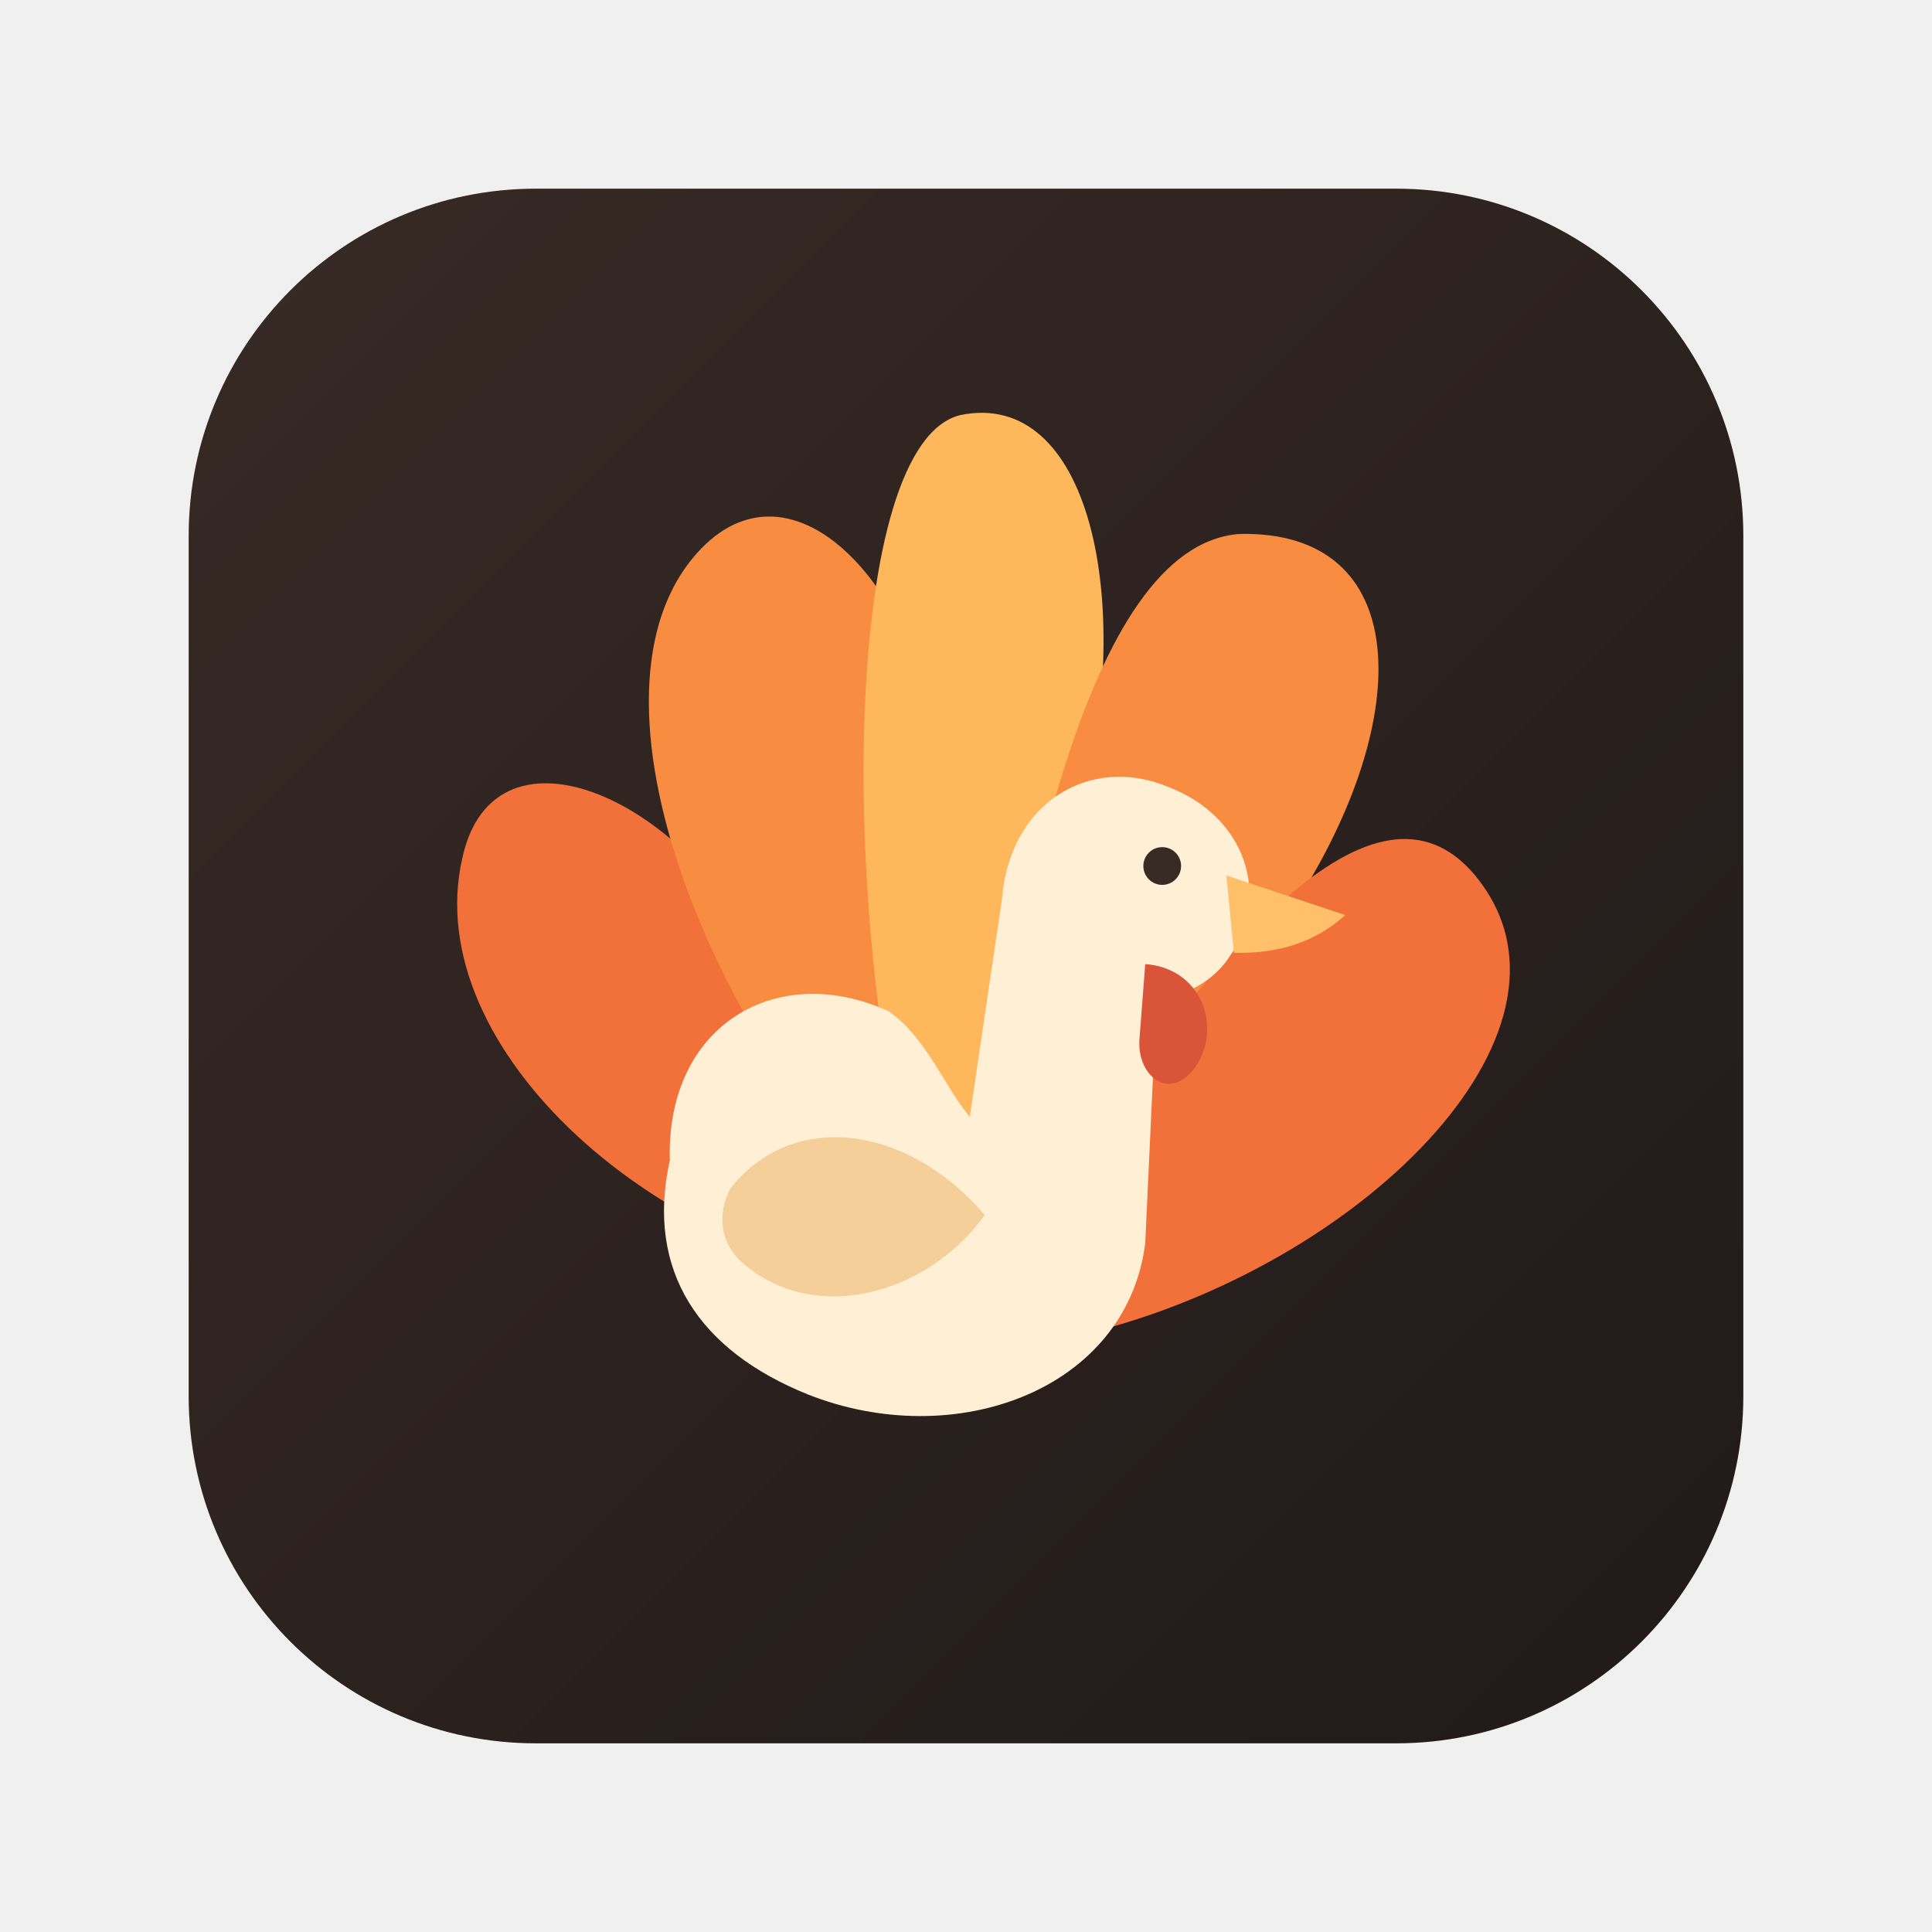
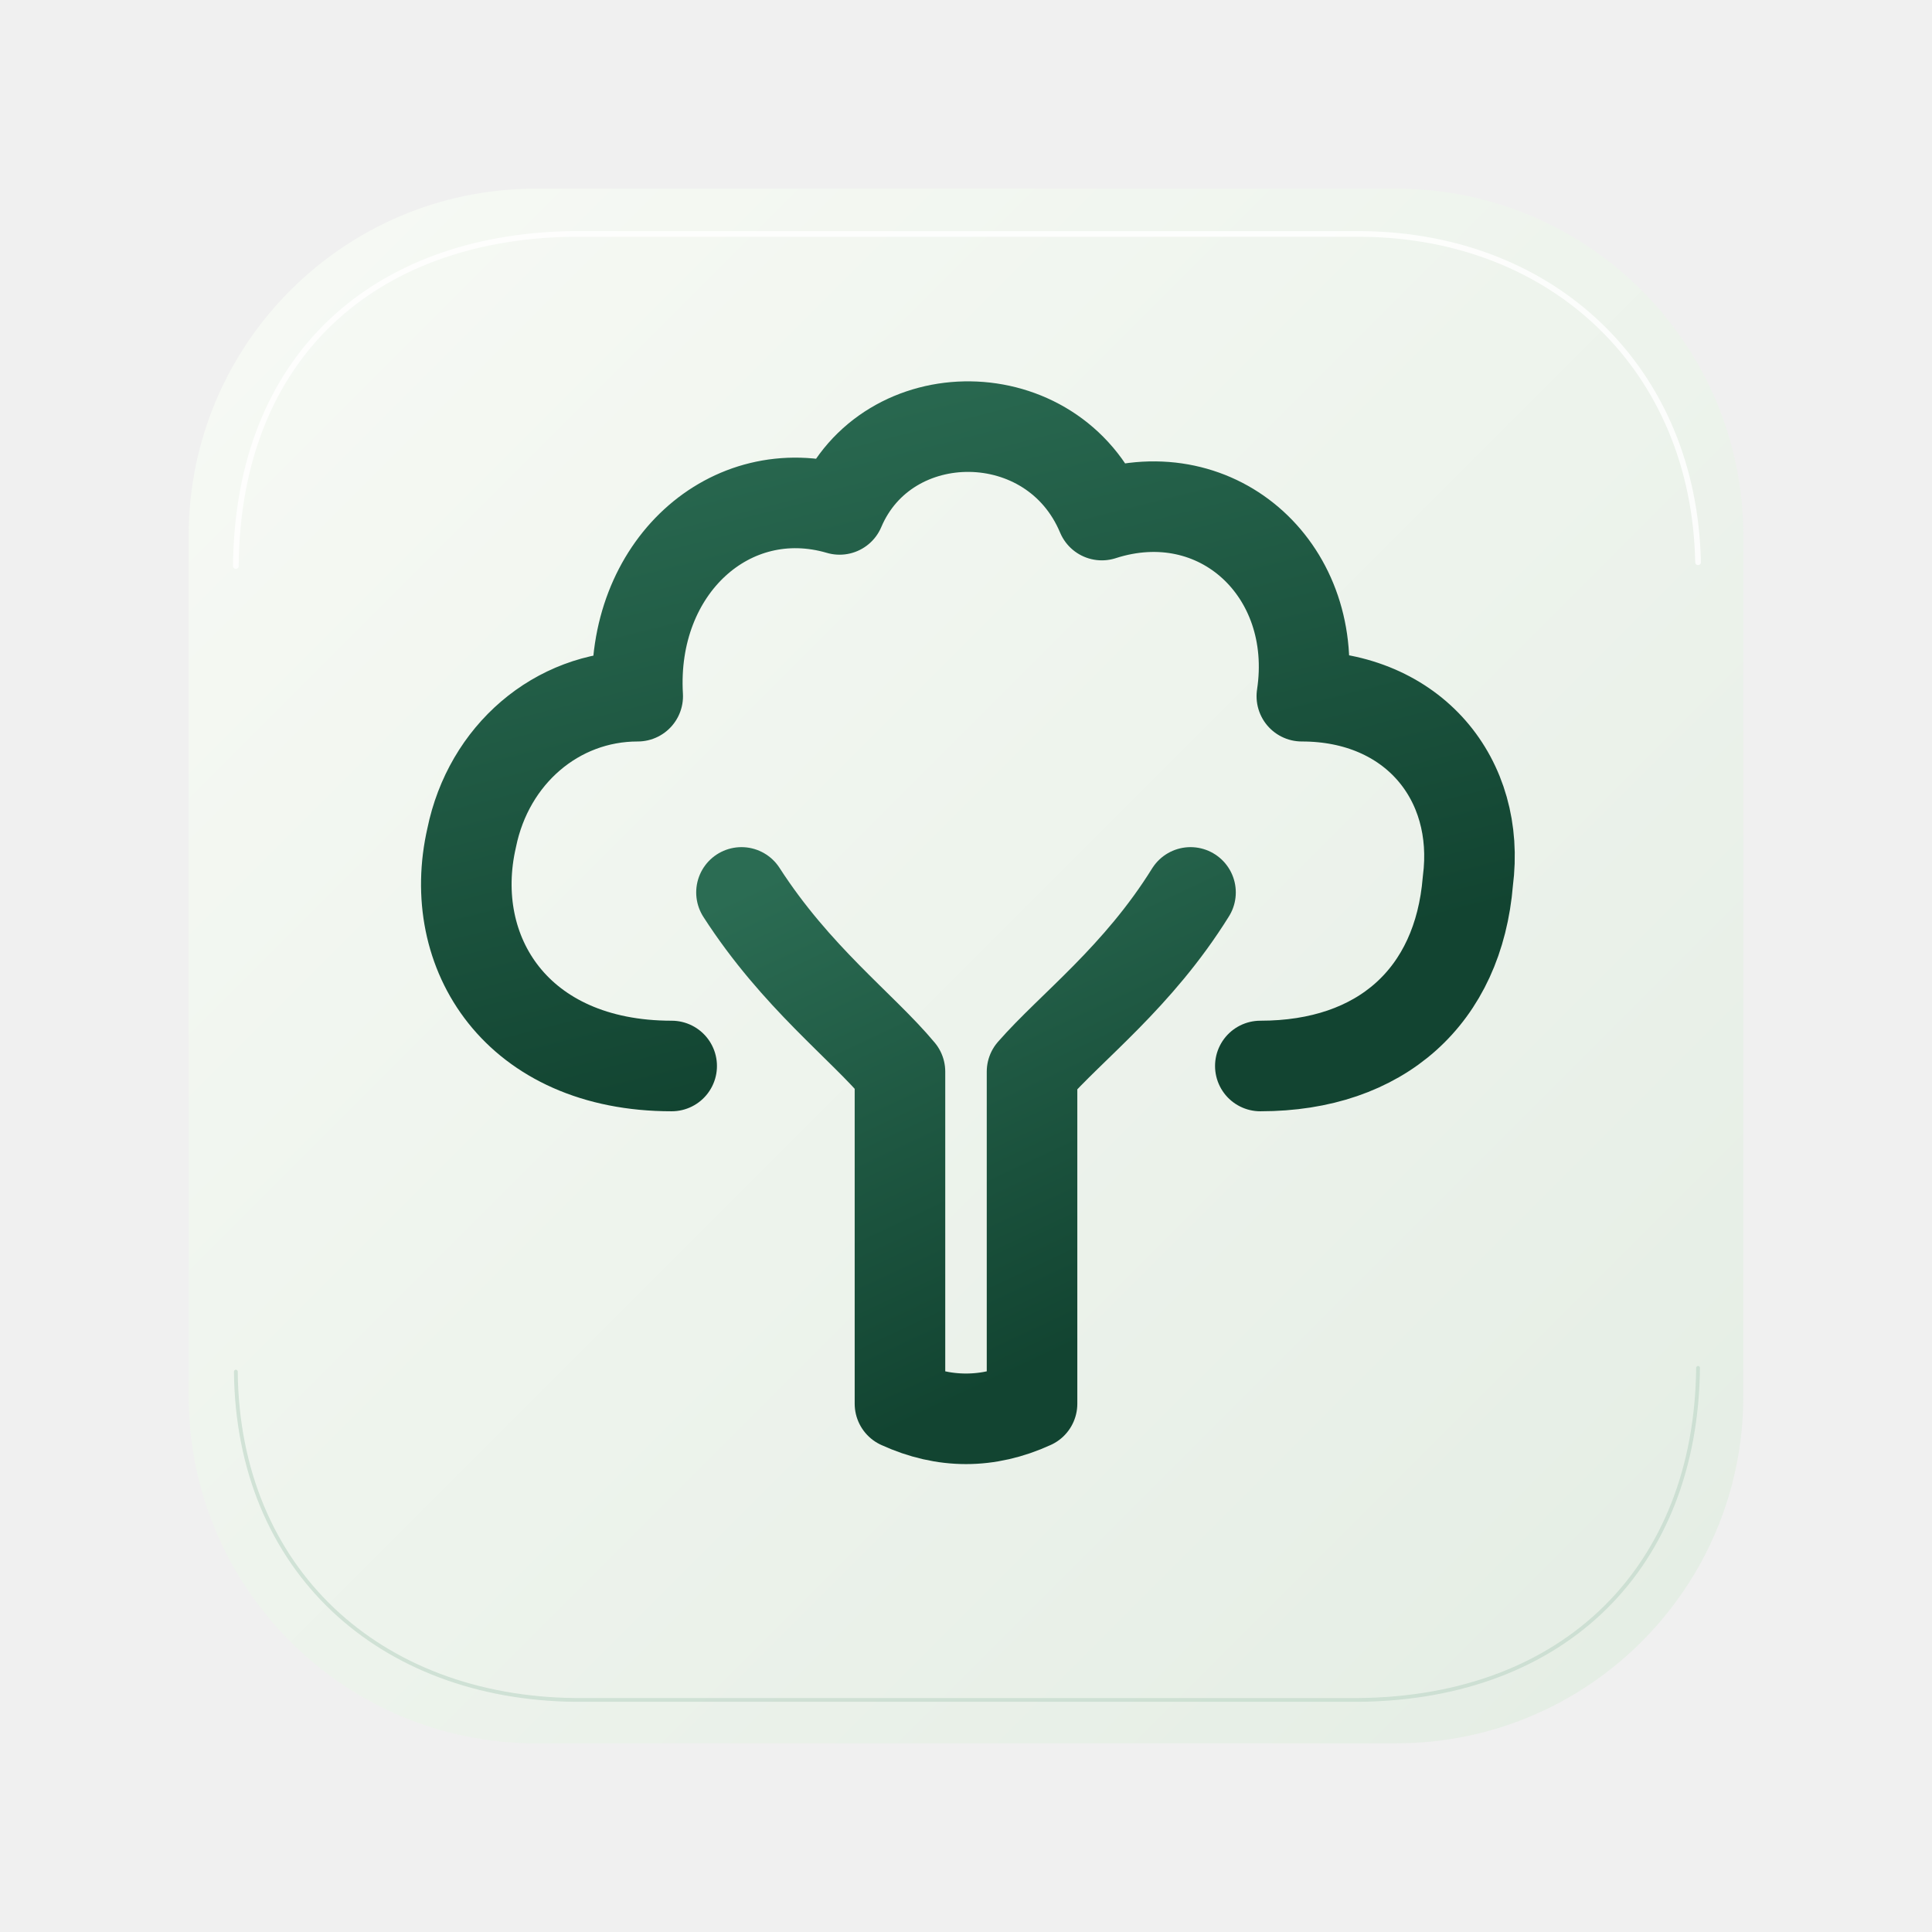
<svg xmlns="http://www.w3.org/2000/svg" viewBox="0 0 1024 1024">
  <defs>
    <linearGradient id="tile" x2="1" y2="1">
-       <stop stop-color="#382A25" />
-       <stop offset="1" stop-color="#201A19" />
+       <stop stop-color="#F7FAF5" />
+       <stop offset="1" stop-color="#E4EDE4" />
    </linearGradient>
  </defs>
  <rect x="100" y="100" width="824" height="824" rx="184" fill="url(#tile)" />
-   <path d="M 485 682 C 350 670 222 556 245 455 C 260 385 345 415 391 485 L 520 645 Z" fill="#F27039" />
-   <path d="M 500 672 C 380 563 303 374 367 296 C 416 236 489 304 504 422 L 546 640 Z" fill="#F88C40" />
-   <path d="M 485 638 C 444 480 447 235 509 220 C 577 206 602 317 573 430 L 555 653 Z" fill="#FFB75C" />
-   <path d="M 516 650 C 538 486 575 289 657 283 C 748 281 751 379 686 480 L 563 674 Z" fill="#F88C40" />
-   <path d="M 539 664 C 645 492 730 404 781 463 C 849 543 726 667 583 705 Z" fill="#F27039" />
-   <path d="M 355 615 C 353 543 412 509 471 536 C 491 550 500 575 514 592 L 531 477 C 535 425 578 400 619 417 C 661 433 674 476 651 508 C 643 520 628 528 613 530 L 607 659 C 597 737 506 770 428 739 C 371 716 342 674 355 615 Z" fill="#FFF0D5" />
-   <path d="M 650 464 L 713 485 Q 690 506 654 505 Z" fill="#FFC069" />
-   <path d="M 607 511 C 636 513 648 543 634 565 C 620 585 602 570 604 550 Z" fill="#D95439" />
-   <path d="M 387 630 C 420 588 481 596 522 644 C 491 687 430 703 392 668 C 382 658 380 644 387 630 Z" fill="#F5CF99" />
-   <circle cx="616" cy="459" r="10" fill="#382A25" />
+   <path d="M 125 300 C 126 188 199 126 302 124 L 722 124 C 824 125 898 196 900 298" fill="none" stroke="#FFFFFF" stroke-width="3" stroke-linecap="round" stroke-linejoin="round" opacity="0.85" />
+   <path d="M 125 727 C 126 832 201 900 305 901 L 720 901 C 830 900 899 830 900 725" fill="none" stroke="#BCD5C6" stroke-width="2" stroke-linecap="round" stroke-linejoin="round" opacity="0.6" />
+   <defs>
+     <linearGradient id="stroke2" x2=".4" y2="1">
+       <stop stop-color="#2B6C53" />
+       <stop offset="1" stop-color="#124431" />
+     </linearGradient>
+   </defs>
+   <path d="M 356 565 C 274 565 236 505 250 444 C 259 400 295 369 338 369 C 334 301 387 253 445 270 C 470 211 558 211 584 273 C 646 253 700 303 690 369 C 749 369 785 413 778 467 C 773 528 732 565 668 565" fill="none" stroke="url(#stroke2)" stroke-width="48" stroke-linecap="round" stroke-linejoin="round" />
+   <defs>
+     <linearGradient id="stroke3" x2=".4" y2="1">
+       <stop stop-color="#2B6C53" />
+       <stop offset="1" stop-color="#124431" />
+     </linearGradient>
+   </defs>
+   <path d="M 393 473 C 422 518 457 544 477 568 L 477 744 Q 512 760 547 744 L 547 568 C 568 544 603 518 631 473" fill="none" stroke="url(#stroke3)" stroke-width="48" stroke-linecap="round" stroke-linejoin="round" />
+   <defs>
+     <linearGradient id="stroke4" x2=".4" y2="1">
+       <stop stop-color="#2B6C53" />
+       <stop offset="1" stop-color="#124431" />
+     </linearGradient>
+   </defs>
+   <path d="M 512 524 L 512 403" fill="none" stroke="url(#stroke4)" stroke-width="42" stroke-linecap="round" stroke-linejoin="round" />
</svg>
